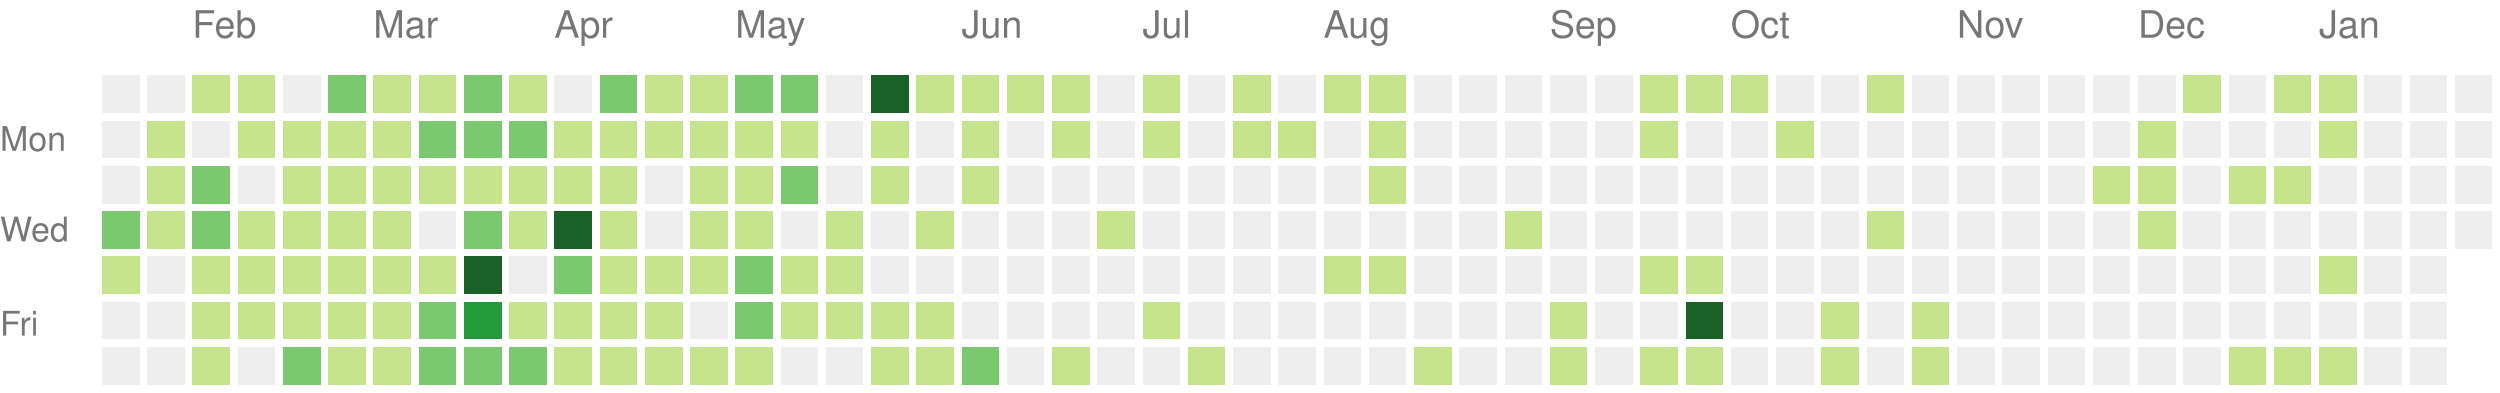
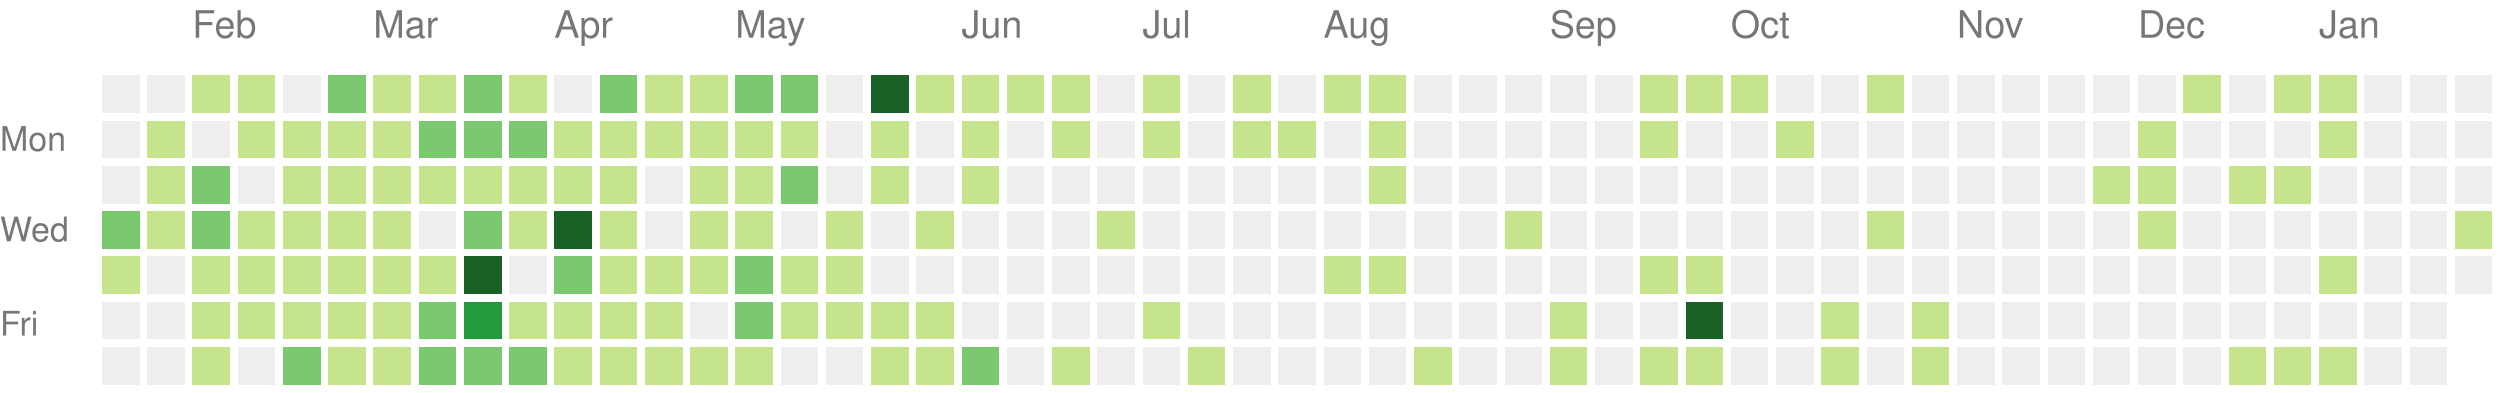
<svg xmlns="http://www.w3.org/2000/svg" version="1.1" width="663" height="104">
  <rect style="fill:#eeeeee;shape-rendering:crispedges;" data-score="0" data-date="2021-01-24" x="27" y="20" width="10" height="10" />
  <rect style="fill:#eeeeee;shape-rendering:crispedges;" data-score="0" data-date="2021-01-31" x="39" y="20" width="10" height="10" />
  <rect style="fill:#c6e48b;shape-rendering:crispedges;" data-score="3" data-date="2021-02-07" x="51" y="20" width="10" height="10" />
  <rect style="fill:#c6e48b;shape-rendering:crispedges;" data-score="2" data-date="2021-02-14" x="63" y="20" width="10" height="10" />
  <rect style="fill:#eeeeee;shape-rendering:crispedges;" data-score="0" data-date="2021-02-21" x="75" y="20" width="10" height="10" />
  <rect style="fill:#7bc96f;shape-rendering:crispedges;" data-score="4" data-date="2021-02-28" x="87" y="20" width="10" height="10" />
  <rect style="fill:#c6e48b;shape-rendering:crispedges;" data-score="3" data-date="2021-03-07" x="99" y="20" width="10" height="10" />
  <rect style="fill:#c6e48b;shape-rendering:crispedges;" data-score="3" data-date="2021-03-14" x="111" y="20" width="10" height="10" />
  <rect style="fill:#7bc96f;shape-rendering:crispedges;" data-score="5" data-date="2021-03-21" x="123" y="20" width="10" height="10" />
  <rect style="fill:#c6e48b;shape-rendering:crispedges;" data-score="2" data-date="2021-03-28" x="135" y="20" width="10" height="10" />
  <rect style="fill:#eeeeee;shape-rendering:crispedges;" data-score="0" data-date="2021-04-04" x="147" y="20" width="10" height="10" />
  <rect style="fill:#7bc96f;shape-rendering:crispedges;" data-score="5" data-date="2021-04-11" x="159" y="20" width="10" height="10" />
  <rect style="fill:#c6e48b;shape-rendering:crispedges;" data-score="1" data-date="2021-04-18" x="171" y="20" width="10" height="10" />
  <rect style="fill:#c6e48b;shape-rendering:crispedges;" data-score="3" data-date="2021-04-25" x="183" y="20" width="10" height="10" />
  <rect style="fill:#7bc96f;shape-rendering:crispedges;" data-score="6" data-date="2021-05-02" x="195" y="20" width="10" height="10" />
  <rect style="fill:#7bc96f;shape-rendering:crispedges;" data-score="4" data-date="2021-05-09" x="207" y="20" width="10" height="10" />
  <rect style="fill:#eeeeee;shape-rendering:crispedges;" data-score="0" data-date="2021-05-16" x="219" y="20" width="10" height="10" />
  <rect style="fill:#196127;shape-rendering:crispedges;" data-score="17" data-date="2021-05-23" x="231" y="20" width="10" height="10" />
  <rect style="fill:#c6e48b;shape-rendering:crispedges;" data-score="2" data-date="2021-05-30" x="243" y="20" width="10" height="10" />
  <rect style="fill:#c6e48b;shape-rendering:crispedges;" data-score="3" data-date="2021-06-06" x="255" y="20" width="10" height="10" />
  <rect style="fill:#c6e48b;shape-rendering:crispedges;" data-score="2" data-date="2021-06-13" x="267" y="20" width="10" height="10" />
  <rect style="fill:#c6e48b;shape-rendering:crispedges;" data-score="1" data-date="2021-06-20" x="279" y="20" width="10" height="10" />
  <rect style="fill:#eeeeee;shape-rendering:crispedges;" data-score="0" data-date="2021-06-27" x="291" y="20" width="10" height="10" />
  <rect style="fill:#c6e48b;shape-rendering:crispedges;" data-score="3" data-date="2021-07-04" x="303" y="20" width="10" height="10" />
  <rect style="fill:#eeeeee;shape-rendering:crispedges;" data-score="0" data-date="2021-07-11" x="315" y="20" width="10" height="10" />
  <rect style="fill:#c6e48b;shape-rendering:crispedges;" data-score="3" data-date="2021-07-18" x="327" y="20" width="10" height="10" />
  <rect style="fill:#eeeeee;shape-rendering:crispedges;" data-score="0" data-date="2021-07-25" x="339" y="20" width="10" height="10" />
  <rect style="fill:#c6e48b;shape-rendering:crispedges;" data-score="1" data-date="2021-08-01" x="351" y="20" width="10" height="10" />
  <rect style="fill:#c6e48b;shape-rendering:crispedges;" data-score="2" data-date="2021-08-08" x="363" y="20" width="10" height="10" />
  <rect style="fill:#eeeeee;shape-rendering:crispedges;" data-score="0" data-date="2021-08-15" x="375" y="20" width="10" height="10" />
  <rect style="fill:#eeeeee;shape-rendering:crispedges;" data-score="0" data-date="2021-08-22" x="387" y="20" width="10" height="10" />
  <rect style="fill:#eeeeee;shape-rendering:crispedges;" data-score="0" data-date="2021-08-29" x="399" y="20" width="10" height="10" />
  <rect style="fill:#eeeeee;shape-rendering:crispedges;" data-score="0" data-date="2021-09-05" x="411" y="20" width="10" height="10" />
  <rect style="fill:#eeeeee;shape-rendering:crispedges;" data-score="0" data-date="2021-09-12" x="423" y="20" width="10" height="10" />
  <rect style="fill:#c6e48b;shape-rendering:crispedges;" data-score="2" data-date="2021-09-19" x="435" y="20" width="10" height="10" />
  <rect style="fill:#c6e48b;shape-rendering:crispedges;" data-score="2" data-date="2021-09-26" x="447" y="20" width="10" height="10" />
  <rect style="fill:#c6e48b;shape-rendering:crispedges;" data-score="2" data-date="2021-10-03" x="459" y="20" width="10" height="10" />
  <rect style="fill:#eeeeee;shape-rendering:crispedges;" data-score="0" data-date="2021-10-10" x="471" y="20" width="10" height="10" />
  <rect style="fill:#eeeeee;shape-rendering:crispedges;" data-score="0" data-date="2021-10-17" x="483" y="20" width="10" height="10" />
  <rect style="fill:#c6e48b;shape-rendering:crispedges;" data-score="1" data-date="2021-10-24" x="495" y="20" width="10" height="10" />
  <rect style="fill:#eeeeee;shape-rendering:crispedges;" data-score="0" data-date="2021-10-31" x="507" y="20" width="10" height="10" />
  <rect style="fill:#eeeeee;shape-rendering:crispedges;" data-score="0" data-date="2021-11-07" x="519" y="20" width="10" height="10" />
  <rect style="fill:#eeeeee;shape-rendering:crispedges;" data-score="0" data-date="2021-11-14" x="531" y="20" width="10" height="10" />
  <rect style="fill:#eeeeee;shape-rendering:crispedges;" data-score="0" data-date="2021-11-21" x="543" y="20" width="10" height="10" />
  <rect style="fill:#eeeeee;shape-rendering:crispedges;" data-score="0" data-date="2021-11-28" x="555" y="20" width="10" height="10" />
  <rect style="fill:#eeeeee;shape-rendering:crispedges;" data-score="0" data-date="2021-12-05" x="567" y="20" width="10" height="10" />
  <rect style="fill:#c6e48b;shape-rendering:crispedges;" data-score="1" data-date="2021-12-12" x="579" y="20" width="10" height="10" />
  <rect style="fill:#eeeeee;shape-rendering:crispedges;" data-score="0" data-date="2021-12-19" x="591" y="20" width="10" height="10" />
  <rect style="fill:#c6e48b;shape-rendering:crispedges;" data-score="1" data-date="2021-12-26" x="603" y="20" width="10" height="10" />
  <rect style="fill:#c6e48b;shape-rendering:crispedges;" data-score="1" data-date="2022-01-02" x="615" y="20" width="10" height="10" />
  <rect style="fill:#eeeeee;shape-rendering:crispedges;" data-score="0" data-date="2022-01-09" x="627" y="20" width="10" height="10" />
  <rect style="fill:#eeeeee;shape-rendering:crispedges;" data-score="0" data-date="2022-01-16" x="639" y="20" width="10" height="10" />
  <rect style="fill:#eeeeee;shape-rendering:crispedges;" data-score="0" data-date="2022-01-23" x="651" y="20" width="10" height="10" />
  <rect style="fill:#eeeeee;shape-rendering:crispedges;" data-score="0" data-date="2021-01-25" x="27" y="32" width="10" height="10" />
  <rect style="fill:#c6e48b;shape-rendering:crispedges;" data-score="1" data-date="2021-02-01" x="39" y="32" width="10" height="10" />
  <rect style="fill:#eeeeee;shape-rendering:crispedges;" data-score="0" data-date="2021-02-08" x="51" y="32" width="10" height="10" />
  <rect style="fill:#c6e48b;shape-rendering:crispedges;" data-score="2" data-date="2021-02-15" x="63" y="32" width="10" height="10" />
  <rect style="fill:#c6e48b;shape-rendering:crispedges;" data-score="3" data-date="2021-02-22" x="75" y="32" width="10" height="10" />
  <rect style="fill:#c6e48b;shape-rendering:crispedges;" data-score="2" data-date="2021-03-01" x="87" y="32" width="10" height="10" />
  <rect style="fill:#c6e48b;shape-rendering:crispedges;" data-score="3" data-date="2021-03-08" x="99" y="32" width="10" height="10" />
  <rect style="fill:#7bc96f;shape-rendering:crispedges;" data-score="6" data-date="2021-03-15" x="111" y="32" width="10" height="10" />
  <rect style="fill:#7bc96f;shape-rendering:crispedges;" data-score="4" data-date="2021-03-22" x="123" y="32" width="10" height="10" />
  <rect style="fill:#7bc96f;shape-rendering:crispedges;" data-score="4" data-date="2021-03-29" x="135" y="32" width="10" height="10" />
  <rect style="fill:#c6e48b;shape-rendering:crispedges;" data-score="1" data-date="2021-04-05" x="147" y="32" width="10" height="10" />
  <rect style="fill:#c6e48b;shape-rendering:crispedges;" data-score="2" data-date="2021-04-12" x="159" y="32" width="10" height="10" />
  <rect style="fill:#c6e48b;shape-rendering:crispedges;" data-score="3" data-date="2021-04-19" x="171" y="32" width="10" height="10" />
  <rect style="fill:#c6e48b;shape-rendering:crispedges;" data-score="2" data-date="2021-04-26" x="183" y="32" width="10" height="10" />
  <rect style="fill:#c6e48b;shape-rendering:crispedges;" data-score="2" data-date="2021-05-03" x="195" y="32" width="10" height="10" />
  <rect style="fill:#c6e48b;shape-rendering:crispedges;" data-score="1" data-date="2021-05-10" x="207" y="32" width="10" height="10" />
  <rect style="fill:#eeeeee;shape-rendering:crispedges;" data-score="0" data-date="2021-05-17" x="219" y="32" width="10" height="10" />
  <rect style="fill:#c6e48b;shape-rendering:crispedges;" data-score="2" data-date="2021-05-24" x="231" y="32" width="10" height="10" />
  <rect style="fill:#eeeeee;shape-rendering:crispedges;" data-score="0" data-date="2021-05-31" x="243" y="32" width="10" height="10" />
  <rect style="fill:#c6e48b;shape-rendering:crispedges;" data-score="1" data-date="2021-06-07" x="255" y="32" width="10" height="10" />
  <rect style="fill:#eeeeee;shape-rendering:crispedges;" data-score="0" data-date="2021-06-14" x="267" y="32" width="10" height="10" />
  <rect style="fill:#c6e48b;shape-rendering:crispedges;" data-score="1" data-date="2021-06-21" x="279" y="32" width="10" height="10" />
  <rect style="fill:#eeeeee;shape-rendering:crispedges;" data-score="0" data-date="2021-06-28" x="291" y="32" width="10" height="10" />
  <rect style="fill:#c6e48b;shape-rendering:crispedges;" data-score="2" data-date="2021-07-05" x="303" y="32" width="10" height="10" />
  <rect style="fill:#eeeeee;shape-rendering:crispedges;" data-score="0" data-date="2021-07-12" x="315" y="32" width="10" height="10" />
  <rect style="fill:#c6e48b;shape-rendering:crispedges;" data-score="1" data-date="2021-07-19" x="327" y="32" width="10" height="10" />
  <rect style="fill:#c6e48b;shape-rendering:crispedges;" data-score="1" data-date="2021-07-26" x="339" y="32" width="10" height="10" />
  <rect style="fill:#eeeeee;shape-rendering:crispedges;" data-score="0" data-date="2021-08-02" x="351" y="32" width="10" height="10" />
  <rect style="fill:#c6e48b;shape-rendering:crispedges;" data-score="1" data-date="2021-08-09" x="363" y="32" width="10" height="10" />
  <rect style="fill:#eeeeee;shape-rendering:crispedges;" data-score="0" data-date="2021-08-16" x="375" y="32" width="10" height="10" />
  <rect style="fill:#eeeeee;shape-rendering:crispedges;" data-score="0" data-date="2021-08-23" x="387" y="32" width="10" height="10" />
  <rect style="fill:#eeeeee;shape-rendering:crispedges;" data-score="0" data-date="2021-08-30" x="399" y="32" width="10" height="10" />
  <rect style="fill:#eeeeee;shape-rendering:crispedges;" data-score="0" data-date="2021-09-06" x="411" y="32" width="10" height="10" />
  <rect style="fill:#eeeeee;shape-rendering:crispedges;" data-score="0" data-date="2021-09-13" x="423" y="32" width="10" height="10" />
  <rect style="fill:#c6e48b;shape-rendering:crispedges;" data-score="2" data-date="2021-09-20" x="435" y="32" width="10" height="10" />
  <rect style="fill:#eeeeee;shape-rendering:crispedges;" data-score="0" data-date="2021-09-27" x="447" y="32" width="10" height="10" />
  <rect style="fill:#eeeeee;shape-rendering:crispedges;" data-score="0" data-date="2021-10-04" x="459" y="32" width="10" height="10" />
  <rect style="fill:#c6e48b;shape-rendering:crispedges;" data-score="1" data-date="2021-10-11" x="471" y="32" width="10" height="10" />
  <rect style="fill:#eeeeee;shape-rendering:crispedges;" data-score="0" data-date="2021-10-18" x="483" y="32" width="10" height="10" />
  <rect style="fill:#eeeeee;shape-rendering:crispedges;" data-score="0" data-date="2021-10-25" x="495" y="32" width="10" height="10" />
  <rect style="fill:#eeeeee;shape-rendering:crispedges;" data-score="0" data-date="2021-11-01" x="507" y="32" width="10" height="10" />
  <rect style="fill:#eeeeee;shape-rendering:crispedges;" data-score="0" data-date="2021-11-08" x="519" y="32" width="10" height="10" />
  <rect style="fill:#eeeeee;shape-rendering:crispedges;" data-score="0" data-date="2021-11-15" x="531" y="32" width="10" height="10" />
  <rect style="fill:#eeeeee;shape-rendering:crispedges;" data-score="0" data-date="2021-11-22" x="543" y="32" width="10" height="10" />
  <rect style="fill:#eeeeee;shape-rendering:crispedges;" data-score="0" data-date="2021-11-29" x="555" y="32" width="10" height="10" />
  <rect style="fill:#c6e48b;shape-rendering:crispedges;" data-score="3" data-date="2021-12-06" x="567" y="32" width="10" height="10" />
  <rect style="fill:#eeeeee;shape-rendering:crispedges;" data-score="0" data-date="2021-12-13" x="579" y="32" width="10" height="10" />
  <rect style="fill:#eeeeee;shape-rendering:crispedges;" data-score="0" data-date="2021-12-20" x="591" y="32" width="10" height="10" />
  <rect style="fill:#eeeeee;shape-rendering:crispedges;" data-score="0" data-date="2021-12-27" x="603" y="32" width="10" height="10" />
  <rect style="fill:#c6e48b;shape-rendering:crispedges;" data-score="2" data-date="2022-01-03" x="615" y="32" width="10" height="10" />
  <rect style="fill:#eeeeee;shape-rendering:crispedges;" data-score="0" data-date="2022-01-10" x="627" y="32" width="10" height="10" />
  <rect style="fill:#eeeeee;shape-rendering:crispedges;" data-score="0" data-date="2022-01-17" x="639" y="32" width="10" height="10" />
  <rect style="fill:#eeeeee;shape-rendering:crispedges;" data-score="0" data-date="2022-01-24" x="651" y="32" width="10" height="10" />
  <rect style="fill:#eeeeee;shape-rendering:crispedges;" data-score="0" data-date="2021-01-26" x="27" y="44" width="10" height="10" />
  <rect style="fill:#c6e48b;shape-rendering:crispedges;" data-score="2" data-date="2021-02-02" x="39" y="44" width="10" height="10" />
  <rect style="fill:#7bc96f;shape-rendering:crispedges;" data-score="5" data-date="2021-02-09" x="51" y="44" width="10" height="10" />
  <rect style="fill:#eeeeee;shape-rendering:crispedges;" data-score="0" data-date="2021-02-16" x="63" y="44" width="10" height="10" />
  <rect style="fill:#c6e48b;shape-rendering:crispedges;" data-score="1" data-date="2021-02-23" x="75" y="44" width="10" height="10" />
  <rect style="fill:#c6e48b;shape-rendering:crispedges;" data-score="2" data-date="2021-03-02" x="87" y="44" width="10" height="10" />
  <rect style="fill:#c6e48b;shape-rendering:crispedges;" data-score="3" data-date="2021-03-09" x="99" y="44" width="10" height="10" />
  <rect style="fill:#c6e48b;shape-rendering:crispedges;" data-score="1" data-date="2021-03-16" x="111" y="44" width="10" height="10" />
  <rect style="fill:#c6e48b;shape-rendering:crispedges;" data-score="2" data-date="2021-03-23" x="123" y="44" width="10" height="10" />
  <rect style="fill:#c6e48b;shape-rendering:crispedges;" data-score="1" data-date="2021-03-30" x="135" y="44" width="10" height="10" />
  <rect style="fill:#c6e48b;shape-rendering:crispedges;" data-score="2" data-date="2021-04-06" x="147" y="44" width="10" height="10" />
  <rect style="fill:#c6e48b;shape-rendering:crispedges;" data-score="3" data-date="2021-04-13" x="159" y="44" width="10" height="10" />
  <rect style="fill:#eeeeee;shape-rendering:crispedges;" data-score="0" data-date="2021-04-20" x="171" y="44" width="10" height="10" />
  <rect style="fill:#c6e48b;shape-rendering:crispedges;" data-score="1" data-date="2021-04-27" x="183" y="44" width="10" height="10" />
  <rect style="fill:#c6e48b;shape-rendering:crispedges;" data-score="2" data-date="2021-05-04" x="195" y="44" width="10" height="10" />
  <rect style="fill:#7bc96f;shape-rendering:crispedges;" data-score="7" data-date="2021-05-11" x="207" y="44" width="10" height="10" />
  <rect style="fill:#eeeeee;shape-rendering:crispedges;" data-score="0" data-date="2021-05-18" x="219" y="44" width="10" height="10" />
  <rect style="fill:#c6e48b;shape-rendering:crispedges;" data-score="1" data-date="2021-05-25" x="231" y="44" width="10" height="10" />
  <rect style="fill:#eeeeee;shape-rendering:crispedges;" data-score="0" data-date="2021-06-01" x="243" y="44" width="10" height="10" />
  <rect style="fill:#c6e48b;shape-rendering:crispedges;" data-score="1" data-date="2021-06-08" x="255" y="44" width="10" height="10" />
  <rect style="fill:#eeeeee;shape-rendering:crispedges;" data-score="0" data-date="2021-06-15" x="267" y="44" width="10" height="10" />
  <rect style="fill:#eeeeee;shape-rendering:crispedges;" data-score="0" data-date="2021-06-22" x="279" y="44" width="10" height="10" />
  <rect style="fill:#eeeeee;shape-rendering:crispedges;" data-score="0" data-date="2021-06-29" x="291" y="44" width="10" height="10" />
  <rect style="fill:#eeeeee;shape-rendering:crispedges;" data-score="0" data-date="2021-07-06" x="303" y="44" width="10" height="10" />
  <rect style="fill:#eeeeee;shape-rendering:crispedges;" data-score="0" data-date="2021-07-13" x="315" y="44" width="10" height="10" />
  <rect style="fill:#eeeeee;shape-rendering:crispedges;" data-score="0" data-date="2021-07-20" x="327" y="44" width="10" height="10" />
  <rect style="fill:#eeeeee;shape-rendering:crispedges;" data-score="0" data-date="2021-07-27" x="339" y="44" width="10" height="10" />
  <rect style="fill:#eeeeee;shape-rendering:crispedges;" data-score="0" data-date="2021-08-03" x="351" y="44" width="10" height="10" />
  <rect style="fill:#c6e48b;shape-rendering:crispedges;" data-score="1" data-date="2021-08-10" x="363" y="44" width="10" height="10" />
  <rect style="fill:#eeeeee;shape-rendering:crispedges;" data-score="0" data-date="2021-08-17" x="375" y="44" width="10" height="10" />
  <rect style="fill:#eeeeee;shape-rendering:crispedges;" data-score="0" data-date="2021-08-24" x="387" y="44" width="10" height="10" />
  <rect style="fill:#eeeeee;shape-rendering:crispedges;" data-score="0" data-date="2021-08-31" x="399" y="44" width="10" height="10" />
  <rect style="fill:#eeeeee;shape-rendering:crispedges;" data-score="0" data-date="2021-09-07" x="411" y="44" width="10" height="10" />
  <rect style="fill:#eeeeee;shape-rendering:crispedges;" data-score="0" data-date="2021-09-14" x="423" y="44" width="10" height="10" />
  <rect style="fill:#eeeeee;shape-rendering:crispedges;" data-score="0" data-date="2021-09-21" x="435" y="44" width="10" height="10" />
  <rect style="fill:#eeeeee;shape-rendering:crispedges;" data-score="0" data-date="2021-09-28" x="447" y="44" width="10" height="10" />
  <rect style="fill:#eeeeee;shape-rendering:crispedges;" data-score="0" data-date="2021-10-05" x="459" y="44" width="10" height="10" />
  <rect style="fill:#eeeeee;shape-rendering:crispedges;" data-score="0" data-date="2021-10-12" x="471" y="44" width="10" height="10" />
  <rect style="fill:#eeeeee;shape-rendering:crispedges;" data-score="0" data-date="2021-10-19" x="483" y="44" width="10" height="10" />
  <rect style="fill:#eeeeee;shape-rendering:crispedges;" data-score="0" data-date="2021-10-26" x="495" y="44" width="10" height="10" />
  <rect style="fill:#eeeeee;shape-rendering:crispedges;" data-score="0" data-date="2021-11-02" x="507" y="44" width="10" height="10" />
  <rect style="fill:#eeeeee;shape-rendering:crispedges;" data-score="0" data-date="2021-11-09" x="519" y="44" width="10" height="10" />
  <rect style="fill:#eeeeee;shape-rendering:crispedges;" data-score="0" data-date="2021-11-16" x="531" y="44" width="10" height="10" />
  <rect style="fill:#eeeeee;shape-rendering:crispedges;" data-score="0" data-date="2021-11-23" x="543" y="44" width="10" height="10" />
  <rect style="fill:#c6e48b;shape-rendering:crispedges;" data-score="1" data-date="2021-11-30" x="555" y="44" width="10" height="10" />
  <rect style="fill:#c6e48b;shape-rendering:crispedges;" data-score="3" data-date="2021-12-07" x="567" y="44" width="10" height="10" />
  <rect style="fill:#eeeeee;shape-rendering:crispedges;" data-score="0" data-date="2021-12-14" x="579" y="44" width="10" height="10" />
  <rect style="fill:#c6e48b;shape-rendering:crispedges;" data-score="1" data-date="2021-12-21" x="591" y="44" width="10" height="10" />
  <rect style="fill:#c6e48b;shape-rendering:crispedges;" data-score="2" data-date="2021-12-28" x="603" y="44" width="10" height="10" />
  <rect style="fill:#eeeeee;shape-rendering:crispedges;" data-score="0" data-date="2022-01-04" x="615" y="44" width="10" height="10" />
  <rect style="fill:#eeeeee;shape-rendering:crispedges;" data-score="0" data-date="2022-01-11" x="627" y="44" width="10" height="10" />
  <rect style="fill:#eeeeee;shape-rendering:crispedges;" data-score="0" data-date="2022-01-18" x="639" y="44" width="10" height="10" />
  <rect style="fill:#eeeeee;shape-rendering:crispedges;" data-score="0" data-date="2022-01-25" x="651" y="44" width="10" height="10" />
  <rect style="fill:#7bc96f;shape-rendering:crispedges;" data-score="5" data-date="2021-01-27" x="27" y="56" width="10" height="10" />
  <rect style="fill:#c6e48b;shape-rendering:crispedges;" data-score="2" data-date="2021-02-03" x="39" y="56" width="10" height="10" />
  <rect style="fill:#7bc96f;shape-rendering:crispedges;" data-score="4" data-date="2021-02-10" x="51" y="56" width="10" height="10" />
  <rect style="fill:#c6e48b;shape-rendering:crispedges;" data-score="2" data-date="2021-02-17" x="63" y="56" width="10" height="10" />
  <rect style="fill:#c6e48b;shape-rendering:crispedges;" data-score="2" data-date="2021-02-24" x="75" y="56" width="10" height="10" />
  <rect style="fill:#c6e48b;shape-rendering:crispedges;" data-score="2" data-date="2021-03-03" x="87" y="56" width="10" height="10" />
  <rect style="fill:#c6e48b;shape-rendering:crispedges;" data-score="1" data-date="2021-03-10" x="99" y="56" width="10" height="10" />
  <rect style="fill:#eeeeee;shape-rendering:crispedges;" data-score="0" data-date="2021-03-17" x="111" y="56" width="10" height="10" />
  <rect style="fill:#7bc96f;shape-rendering:crispedges;" data-score="6" data-date="2021-03-24" x="123" y="56" width="10" height="10" />
  <rect style="fill:#c6e48b;shape-rendering:crispedges;" data-score="2" data-date="2021-03-31" x="135" y="56" width="10" height="10" />
  <rect style="fill:#196127;shape-rendering:crispedges;" data-score="13" data-date="2021-04-07" x="147" y="56" width="10" height="10" />
  <rect style="fill:#c6e48b;shape-rendering:crispedges;" data-score="1" data-date="2021-04-14" x="159" y="56" width="10" height="10" />
  <rect style="fill:#eeeeee;shape-rendering:crispedges;" data-score="0" data-date="2021-04-21" x="171" y="56" width="10" height="10" />
  <rect style="fill:#c6e48b;shape-rendering:crispedges;" data-score="1" data-date="2021-04-28" x="183" y="56" width="10" height="10" />
  <rect style="fill:#c6e48b;shape-rendering:crispedges;" data-score="3" data-date="2021-05-05" x="195" y="56" width="10" height="10" />
  <rect style="fill:#eeeeee;shape-rendering:crispedges;" data-score="0" data-date="2021-05-12" x="207" y="56" width="10" height="10" />
  <rect style="fill:#c6e48b;shape-rendering:crispedges;" data-score="2" data-date="2021-05-19" x="219" y="56" width="10" height="10" />
  <rect style="fill:#eeeeee;shape-rendering:crispedges;" data-score="0" data-date="2021-05-26" x="231" y="56" width="10" height="10" />
  <rect style="fill:#c6e48b;shape-rendering:crispedges;" data-score="1" data-date="2021-06-02" x="243" y="56" width="10" height="10" />
  <rect style="fill:#eeeeee;shape-rendering:crispedges;" data-score="0" data-date="2021-06-09" x="255" y="56" width="10" height="10" />
  <rect style="fill:#eeeeee;shape-rendering:crispedges;" data-score="0" data-date="2021-06-16" x="267" y="56" width="10" height="10" />
  <rect style="fill:#eeeeee;shape-rendering:crispedges;" data-score="0" data-date="2021-06-23" x="279" y="56" width="10" height="10" />
  <rect style="fill:#c6e48b;shape-rendering:crispedges;" data-score="1" data-date="2021-06-30" x="291" y="56" width="10" height="10" />
  <rect style="fill:#eeeeee;shape-rendering:crispedges;" data-score="0" data-date="2021-07-07" x="303" y="56" width="10" height="10" />
  <rect style="fill:#eeeeee;shape-rendering:crispedges;" data-score="0" data-date="2021-07-14" x="315" y="56" width="10" height="10" />
  <rect style="fill:#eeeeee;shape-rendering:crispedges;" data-score="0" data-date="2021-07-21" x="327" y="56" width="10" height="10" />
  <rect style="fill:#eeeeee;shape-rendering:crispedges;" data-score="0" data-date="2021-07-28" x="339" y="56" width="10" height="10" />
  <rect style="fill:#eeeeee;shape-rendering:crispedges;" data-score="0" data-date="2021-08-04" x="351" y="56" width="10" height="10" />
  <rect style="fill:#eeeeee;shape-rendering:crispedges;" data-score="0" data-date="2021-08-11" x="363" y="56" width="10" height="10" />
  <rect style="fill:#eeeeee;shape-rendering:crispedges;" data-score="0" data-date="2021-08-18" x="375" y="56" width="10" height="10" />
  <rect style="fill:#eeeeee;shape-rendering:crispedges;" data-score="0" data-date="2021-08-25" x="387" y="56" width="10" height="10" />
  <rect style="fill:#c6e48b;shape-rendering:crispedges;" data-score="1" data-date="2021-09-01" x="399" y="56" width="10" height="10" />
  <rect style="fill:#eeeeee;shape-rendering:crispedges;" data-score="0" data-date="2021-09-08" x="411" y="56" width="10" height="10" />
  <rect style="fill:#eeeeee;shape-rendering:crispedges;" data-score="0" data-date="2021-09-15" x="423" y="56" width="10" height="10" />
  <rect style="fill:#eeeeee;shape-rendering:crispedges;" data-score="0" data-date="2021-09-22" x="435" y="56" width="10" height="10" />
  <rect style="fill:#eeeeee;shape-rendering:crispedges;" data-score="0" data-date="2021-09-29" x="447" y="56" width="10" height="10" />
  <rect style="fill:#eeeeee;shape-rendering:crispedges;" data-score="0" data-date="2021-10-06" x="459" y="56" width="10" height="10" />
  <rect style="fill:#eeeeee;shape-rendering:crispedges;" data-score="0" data-date="2021-10-13" x="471" y="56" width="10" height="10" />
  <rect style="fill:#eeeeee;shape-rendering:crispedges;" data-score="0" data-date="2021-10-20" x="483" y="56" width="10" height="10" />
  <rect style="fill:#c6e48b;shape-rendering:crispedges;" data-score="2" data-date="2021-10-27" x="495" y="56" width="10" height="10" />
  <rect style="fill:#eeeeee;shape-rendering:crispedges;" data-score="0" data-date="2021-11-03" x="507" y="56" width="10" height="10" />
  <rect style="fill:#eeeeee;shape-rendering:crispedges;" data-score="0" data-date="2021-11-10" x="519" y="56" width="10" height="10" />
  <rect style="fill:#eeeeee;shape-rendering:crispedges;" data-score="0" data-date="2021-11-17" x="531" y="56" width="10" height="10" />
  <rect style="fill:#eeeeee;shape-rendering:crispedges;" data-score="0" data-date="2021-11-24" x="543" y="56" width="10" height="10" />
  <rect style="fill:#eeeeee;shape-rendering:crispedges;" data-score="0" data-date="2021-12-01" x="555" y="56" width="10" height="10" />
  <rect style="fill:#c6e48b;shape-rendering:crispedges;" data-score="1" data-date="2021-12-08" x="567" y="56" width="10" height="10" />
  <rect style="fill:#eeeeee;shape-rendering:crispedges;" data-score="0" data-date="2021-12-15" x="579" y="56" width="10" height="10" />
  <rect style="fill:#eeeeee;shape-rendering:crispedges;" data-score="0" data-date="2021-12-22" x="591" y="56" width="10" height="10" />
  <rect style="fill:#eeeeee;shape-rendering:crispedges;" data-score="0" data-date="2021-12-29" x="603" y="56" width="10" height="10" />
  <rect style="fill:#eeeeee;shape-rendering:crispedges;" data-score="0" data-date="2022-01-05" x="615" y="56" width="10" height="10" />
  <rect style="fill:#eeeeee;shape-rendering:crispedges;" data-score="0" data-date="2022-01-12" x="627" y="56" width="10" height="10" />
  <rect style="fill:#eeeeee;shape-rendering:crispedges;" data-score="0" data-date="2022-01-19" x="639" y="56" width="10" height="10" />
-   <rect style="fill:#eeeeee;shape-rendering:crispedges;" data-score="0" data-date="2022-01-26" x="651" y="56" width="10" height="10" />
+   <rect style="fill:#c6e48b;shape-rendering:crispedges;" data-score="1" data-date="2022-01-26" x="651" y="56" width="10" height="10" />
  <rect style="fill:#c6e48b;shape-rendering:crispedges;" data-score="1" data-date="2021-01-28" x="27" y="68" width="10" height="10" />
  <rect style="fill:#eeeeee;shape-rendering:crispedges;" data-score="0" data-date="2021-02-04" x="39" y="68" width="10" height="10" />
  <rect style="fill:#c6e48b;shape-rendering:crispedges;" data-score="2" data-date="2021-02-11" x="51" y="68" width="10" height="10" />
  <rect style="fill:#c6e48b;shape-rendering:crispedges;" data-score="3" data-date="2021-02-18" x="63" y="68" width="10" height="10" />
  <rect style="fill:#c6e48b;shape-rendering:crispedges;" data-score="2" data-date="2021-02-25" x="75" y="68" width="10" height="10" />
  <rect style="fill:#c6e48b;shape-rendering:crispedges;" data-score="2" data-date="2021-03-04" x="87" y="68" width="10" height="10" />
  <rect style="fill:#c6e48b;shape-rendering:crispedges;" data-score="2" data-date="2021-03-11" x="99" y="68" width="10" height="10" />
  <rect style="fill:#c6e48b;shape-rendering:crispedges;" data-score="1" data-date="2021-03-18" x="111" y="68" width="10" height="10" />
  <rect style="fill:#196127;shape-rendering:crispedges;" data-score="12" data-date="2021-03-25" x="123" y="68" width="10" height="10" />
  <rect style="fill:#eeeeee;shape-rendering:crispedges;" data-score="0" data-date="2021-04-01" x="135" y="68" width="10" height="10" />
  <rect style="fill:#7bc96f;shape-rendering:crispedges;" data-score="5" data-date="2021-04-08" x="147" y="68" width="10" height="10" />
  <rect style="fill:#c6e48b;shape-rendering:crispedges;" data-score="1" data-date="2021-04-15" x="159" y="68" width="10" height="10" />
  <rect style="fill:#c6e48b;shape-rendering:crispedges;" data-score="2" data-date="2021-04-22" x="171" y="68" width="10" height="10" />
  <rect style="fill:#c6e48b;shape-rendering:crispedges;" data-score="2" data-date="2021-04-29" x="183" y="68" width="10" height="10" />
  <rect style="fill:#7bc96f;shape-rendering:crispedges;" data-score="4" data-date="2021-05-06" x="195" y="68" width="10" height="10" />
  <rect style="fill:#c6e48b;shape-rendering:crispedges;" data-score="2" data-date="2021-05-13" x="207" y="68" width="10" height="10" />
  <rect style="fill:#c6e48b;shape-rendering:crispedges;" data-score="1" data-date="2021-05-20" x="219" y="68" width="10" height="10" />
  <rect style="fill:#eeeeee;shape-rendering:crispedges;" data-score="0" data-date="2021-05-27" x="231" y="68" width="10" height="10" />
  <rect style="fill:#eeeeee;shape-rendering:crispedges;" data-score="0" data-date="2021-06-03" x="243" y="68" width="10" height="10" />
  <rect style="fill:#eeeeee;shape-rendering:crispedges;" data-score="0" data-date="2021-06-10" x="255" y="68" width="10" height="10" />
  <rect style="fill:#eeeeee;shape-rendering:crispedges;" data-score="0" data-date="2021-06-17" x="267" y="68" width="10" height="10" />
  <rect style="fill:#eeeeee;shape-rendering:crispedges;" data-score="0" data-date="2021-06-24" x="279" y="68" width="10" height="10" />
  <rect style="fill:#eeeeee;shape-rendering:crispedges;" data-score="0" data-date="2021-07-01" x="291" y="68" width="10" height="10" />
  <rect style="fill:#eeeeee;shape-rendering:crispedges;" data-score="0" data-date="2021-07-08" x="303" y="68" width="10" height="10" />
  <rect style="fill:#eeeeee;shape-rendering:crispedges;" data-score="0" data-date="2021-07-15" x="315" y="68" width="10" height="10" />
  <rect style="fill:#eeeeee;shape-rendering:crispedges;" data-score="0" data-date="2021-07-22" x="327" y="68" width="10" height="10" />
  <rect style="fill:#eeeeee;shape-rendering:crispedges;" data-score="0" data-date="2021-07-29" x="339" y="68" width="10" height="10" />
  <rect style="fill:#c6e48b;shape-rendering:crispedges;" data-score="1" data-date="2021-08-05" x="351" y="68" width="10" height="10" />
  <rect style="fill:#c6e48b;shape-rendering:crispedges;" data-score="2" data-date="2021-08-12" x="363" y="68" width="10" height="10" />
  <rect style="fill:#eeeeee;shape-rendering:crispedges;" data-score="0" data-date="2021-08-19" x="375" y="68" width="10" height="10" />
  <rect style="fill:#eeeeee;shape-rendering:crispedges;" data-score="0" data-date="2021-08-26" x="387" y="68" width="10" height="10" />
  <rect style="fill:#eeeeee;shape-rendering:crispedges;" data-score="0" data-date="2021-09-02" x="399" y="68" width="10" height="10" />
  <rect style="fill:#eeeeee;shape-rendering:crispedges;" data-score="0" data-date="2021-09-09" x="411" y="68" width="10" height="10" />
  <rect style="fill:#eeeeee;shape-rendering:crispedges;" data-score="0" data-date="2021-09-16" x="423" y="68" width="10" height="10" />
  <rect style="fill:#c6e48b;shape-rendering:crispedges;" data-score="1" data-date="2021-09-23" x="435" y="68" width="10" height="10" />
  <rect style="fill:#c6e48b;shape-rendering:crispedges;" data-score="2" data-date="2021-09-30" x="447" y="68" width="10" height="10" />
  <rect style="fill:#eeeeee;shape-rendering:crispedges;" data-score="0" data-date="2021-10-07" x="459" y="68" width="10" height="10" />
  <rect style="fill:#eeeeee;shape-rendering:crispedges;" data-score="0" data-date="2021-10-14" x="471" y="68" width="10" height="10" />
  <rect style="fill:#eeeeee;shape-rendering:crispedges;" data-score="0" data-date="2021-10-21" x="483" y="68" width="10" height="10" />
  <rect style="fill:#eeeeee;shape-rendering:crispedges;" data-score="0" data-date="2021-10-28" x="495" y="68" width="10" height="10" />
  <rect style="fill:#eeeeee;shape-rendering:crispedges;" data-score="0" data-date="2021-11-04" x="507" y="68" width="10" height="10" />
  <rect style="fill:#eeeeee;shape-rendering:crispedges;" data-score="0" data-date="2021-11-11" x="519" y="68" width="10" height="10" />
  <rect style="fill:#eeeeee;shape-rendering:crispedges;" data-score="0" data-date="2021-11-18" x="531" y="68" width="10" height="10" />
  <rect style="fill:#eeeeee;shape-rendering:crispedges;" data-score="0" data-date="2021-11-25" x="543" y="68" width="10" height="10" />
  <rect style="fill:#eeeeee;shape-rendering:crispedges;" data-score="0" data-date="2021-12-02" x="555" y="68" width="10" height="10" />
  <rect style="fill:#eeeeee;shape-rendering:crispedges;" data-score="0" data-date="2021-12-09" x="567" y="68" width="10" height="10" />
  <rect style="fill:#eeeeee;shape-rendering:crispedges;" data-score="0" data-date="2021-12-16" x="579" y="68" width="10" height="10" />
  <rect style="fill:#eeeeee;shape-rendering:crispedges;" data-score="0" data-date="2021-12-23" x="591" y="68" width="10" height="10" />
  <rect style="fill:#eeeeee;shape-rendering:crispedges;" data-score="0" data-date="2021-12-30" x="603" y="68" width="10" height="10" />
  <rect style="fill:#c6e48b;shape-rendering:crispedges;" data-score="2" data-date="2022-01-06" x="615" y="68" width="10" height="10" />
  <rect style="fill:#eeeeee;shape-rendering:crispedges;" data-score="0" data-date="2022-01-13" x="627" y="68" width="10" height="10" />
  <rect style="fill:#eeeeee;shape-rendering:crispedges;" data-score="0" data-date="2022-01-20" x="639" y="68" width="10" height="10" />
+   <rect style="fill:#eeeeee;shape-rendering:crispedges;" data-score="0" data-date="2022-01-27" x="651" y="68" width="10" height="10" />
  <rect style="fill:#eeeeee;shape-rendering:crispedges;" data-score="0" data-date="2021-01-29" x="27" y="80" width="10" height="10" />
  <rect style="fill:#eeeeee;shape-rendering:crispedges;" data-score="0" data-date="2021-02-05" x="39" y="80" width="10" height="10" />
  <rect style="fill:#c6e48b;shape-rendering:crispedges;" data-score="2" data-date="2021-02-12" x="51" y="80" width="10" height="10" />
  <rect style="fill:#c6e48b;shape-rendering:crispedges;" data-score="1" data-date="2021-02-19" x="63" y="80" width="10" height="10" />
  <rect style="fill:#c6e48b;shape-rendering:crispedges;" data-score="2" data-date="2021-02-26" x="75" y="80" width="10" height="10" />
  <rect style="fill:#c6e48b;shape-rendering:crispedges;" data-score="2" data-date="2021-03-05" x="87" y="80" width="10" height="10" />
  <rect style="fill:#c6e48b;shape-rendering:crispedges;" data-score="2" data-date="2021-03-12" x="99" y="80" width="10" height="10" />
  <rect style="fill:#7bc96f;shape-rendering:crispedges;" data-score="5" data-date="2021-03-19" x="111" y="80" width="10" height="10" />
  <rect style="fill:#239a3b;shape-rendering:crispedges;" data-score="8" data-date="2021-03-26" x="123" y="80" width="10" height="10" />
  <rect style="fill:#c6e48b;shape-rendering:crispedges;" data-score="2" data-date="2021-04-02" x="135" y="80" width="10" height="10" />
  <rect style="fill:#c6e48b;shape-rendering:crispedges;" data-score="1" data-date="2021-04-09" x="147" y="80" width="10" height="10" />
  <rect style="fill:#c6e48b;shape-rendering:crispedges;" data-score="2" data-date="2021-04-16" x="159" y="80" width="10" height="10" />
  <rect style="fill:#c6e48b;shape-rendering:crispedges;" data-score="2" data-date="2021-04-23" x="171" y="80" width="10" height="10" />
  <rect style="fill:#eeeeee;shape-rendering:crispedges;" data-score="0" data-date="2021-04-30" x="183" y="80" width="10" height="10" />
  <rect style="fill:#7bc96f;shape-rendering:crispedges;" data-score="4" data-date="2021-05-07" x="195" y="80" width="10" height="10" />
  <rect style="fill:#c6e48b;shape-rendering:crispedges;" data-score="3" data-date="2021-05-14" x="207" y="80" width="10" height="10" />
  <rect style="fill:#c6e48b;shape-rendering:crispedges;" data-score="3" data-date="2021-05-21" x="219" y="80" width="10" height="10" />
  <rect style="fill:#c6e48b;shape-rendering:crispedges;" data-score="2" data-date="2021-05-28" x="231" y="80" width="10" height="10" />
  <rect style="fill:#c6e48b;shape-rendering:crispedges;" data-score="2" data-date="2021-06-04" x="243" y="80" width="10" height="10" />
  <rect style="fill:#eeeeee;shape-rendering:crispedges;" data-score="0" data-date="2021-06-11" x="255" y="80" width="10" height="10" />
  <rect style="fill:#eeeeee;shape-rendering:crispedges;" data-score="0" data-date="2021-06-18" x="267" y="80" width="10" height="10" />
  <rect style="fill:#eeeeee;shape-rendering:crispedges;" data-score="0" data-date="2021-06-25" x="279" y="80" width="10" height="10" />
  <rect style="fill:#eeeeee;shape-rendering:crispedges;" data-score="0" data-date="2021-07-02" x="291" y="80" width="10" height="10" />
  <rect style="fill:#c6e48b;shape-rendering:crispedges;" data-score="1" data-date="2021-07-09" x="303" y="80" width="10" height="10" />
  <rect style="fill:#eeeeee;shape-rendering:crispedges;" data-score="0" data-date="2021-07-16" x="315" y="80" width="10" height="10" />
  <rect style="fill:#eeeeee;shape-rendering:crispedges;" data-score="0" data-date="2021-07-23" x="327" y="80" width="10" height="10" />
  <rect style="fill:#eeeeee;shape-rendering:crispedges;" data-score="0" data-date="2021-07-30" x="339" y="80" width="10" height="10" />
  <rect style="fill:#eeeeee;shape-rendering:crispedges;" data-score="0" data-date="2021-08-06" x="351" y="80" width="10" height="10" />
  <rect style="fill:#eeeeee;shape-rendering:crispedges;" data-score="0" data-date="2021-08-13" x="363" y="80" width="10" height="10" />
  <rect style="fill:#eeeeee;shape-rendering:crispedges;" data-score="0" data-date="2021-08-20" x="375" y="80" width="10" height="10" />
  <rect style="fill:#eeeeee;shape-rendering:crispedges;" data-score="0" data-date="2021-08-27" x="387" y="80" width="10" height="10" />
  <rect style="fill:#eeeeee;shape-rendering:crispedges;" data-score="0" data-date="2021-09-03" x="399" y="80" width="10" height="10" />
  <rect style="fill:#c6e48b;shape-rendering:crispedges;" data-score="1" data-date="2021-09-10" x="411" y="80" width="10" height="10" />
  <rect style="fill:#eeeeee;shape-rendering:crispedges;" data-score="0" data-date="2021-09-17" x="423" y="80" width="10" height="10" />
  <rect style="fill:#eeeeee;shape-rendering:crispedges;" data-score="0" data-date="2021-09-24" x="435" y="80" width="10" height="10" />
  <rect style="fill:#196127;shape-rendering:crispedges;" data-score="14" data-date="2021-10-01" x="447" y="80" width="10" height="10" />
  <rect style="fill:#eeeeee;shape-rendering:crispedges;" data-score="0" data-date="2021-10-08" x="459" y="80" width="10" height="10" />
  <rect style="fill:#eeeeee;shape-rendering:crispedges;" data-score="0" data-date="2021-10-15" x="471" y="80" width="10" height="10" />
  <rect style="fill:#c6e48b;shape-rendering:crispedges;" data-score="1" data-date="2021-10-22" x="483" y="80" width="10" height="10" />
  <rect style="fill:#eeeeee;shape-rendering:crispedges;" data-score="0" data-date="2021-10-29" x="495" y="80" width="10" height="10" />
  <rect style="fill:#c6e48b;shape-rendering:crispedges;" data-score="1" data-date="2021-11-05" x="507" y="80" width="10" height="10" />
  <rect style="fill:#eeeeee;shape-rendering:crispedges;" data-score="0" data-date="2021-11-12" x="519" y="80" width="10" height="10" />
  <rect style="fill:#eeeeee;shape-rendering:crispedges;" data-score="0" data-date="2021-11-19" x="531" y="80" width="10" height="10" />
  <rect style="fill:#eeeeee;shape-rendering:crispedges;" data-score="0" data-date="2021-11-26" x="543" y="80" width="10" height="10" />
  <rect style="fill:#eeeeee;shape-rendering:crispedges;" data-score="0" data-date="2021-12-03" x="555" y="80" width="10" height="10" />
  <rect style="fill:#eeeeee;shape-rendering:crispedges;" data-score="0" data-date="2021-12-10" x="567" y="80" width="10" height="10" />
  <rect style="fill:#eeeeee;shape-rendering:crispedges;" data-score="0" data-date="2021-12-17" x="579" y="80" width="10" height="10" />
  <rect style="fill:#eeeeee;shape-rendering:crispedges;" data-score="0" data-date="2021-12-24" x="591" y="80" width="10" height="10" />
  <rect style="fill:#eeeeee;shape-rendering:crispedges;" data-score="0" data-date="2021-12-31" x="603" y="80" width="10" height="10" />
  <rect style="fill:#eeeeee;shape-rendering:crispedges;" data-score="0" data-date="2022-01-07" x="615" y="80" width="10" height="10" />
  <rect style="fill:#eeeeee;shape-rendering:crispedges;" data-score="0" data-date="2022-01-14" x="627" y="80" width="10" height="10" />
  <rect style="fill:#eeeeee;shape-rendering:crispedges;" data-score="0" data-date="2022-01-21" x="639" y="80" width="10" height="10" />
  <rect style="fill:#eeeeee;shape-rendering:crispedges;" data-score="0" data-date="2021-01-30" x="27" y="92" width="10" height="10" />
  <rect style="fill:#eeeeee;shape-rendering:crispedges;" data-score="0" data-date="2021-02-06" x="39" y="92" width="10" height="10" />
  <rect style="fill:#c6e48b;shape-rendering:crispedges;" data-score="1" data-date="2021-02-13" x="51" y="92" width="10" height="10" />
  <rect style="fill:#eeeeee;shape-rendering:crispedges;" data-score="0" data-date="2021-02-20" x="63" y="92" width="10" height="10" />
  <rect style="fill:#7bc96f;shape-rendering:crispedges;" data-score="5" data-date="2021-02-27" x="75" y="92" width="10" height="10" />
  <rect style="fill:#c6e48b;shape-rendering:crispedges;" data-score="1" data-date="2021-03-06" x="87" y="92" width="10" height="10" />
  <rect style="fill:#c6e48b;shape-rendering:crispedges;" data-score="1" data-date="2021-03-13" x="99" y="92" width="10" height="10" />
  <rect style="fill:#7bc96f;shape-rendering:crispedges;" data-score="7" data-date="2021-03-20" x="111" y="92" width="10" height="10" />
  <rect style="fill:#7bc96f;shape-rendering:crispedges;" data-score="7" data-date="2021-03-27" x="123" y="92" width="10" height="10" />
  <rect style="fill:#7bc96f;shape-rendering:crispedges;" data-score="5" data-date="2021-04-03" x="135" y="92" width="10" height="10" />
  <rect style="fill:#c6e48b;shape-rendering:crispedges;" data-score="1" data-date="2021-04-10" x="147" y="92" width="10" height="10" />
  <rect style="fill:#c6e48b;shape-rendering:crispedges;" data-score="1" data-date="2021-04-17" x="159" y="92" width="10" height="10" />
  <rect style="fill:#c6e48b;shape-rendering:crispedges;" data-score="1" data-date="2021-04-24" x="171" y="92" width="10" height="10" />
  <rect style="fill:#c6e48b;shape-rendering:crispedges;" data-score="3" data-date="2021-05-01" x="183" y="92" width="10" height="10" />
  <rect style="fill:#c6e48b;shape-rendering:crispedges;" data-score="3" data-date="2021-05-08" x="195" y="92" width="10" height="10" />
  <rect style="fill:#eeeeee;shape-rendering:crispedges;" data-score="0" data-date="2021-05-15" x="207" y="92" width="10" height="10" />
  <rect style="fill:#eeeeee;shape-rendering:crispedges;" data-score="0" data-date="2021-05-22" x="219" y="92" width="10" height="10" />
  <rect style="fill:#c6e48b;shape-rendering:crispedges;" data-score="2" data-date="2021-05-29" x="231" y="92" width="10" height="10" />
  <rect style="fill:#c6e48b;shape-rendering:crispedges;" data-score="1" data-date="2021-06-05" x="243" y="92" width="10" height="10" />
  <rect style="fill:#7bc96f;shape-rendering:crispedges;" data-score="4" data-date="2021-06-12" x="255" y="92" width="10" height="10" />
  <rect style="fill:#eeeeee;shape-rendering:crispedges;" data-score="0" data-date="2021-06-19" x="267" y="92" width="10" height="10" />
  <rect style="fill:#c6e48b;shape-rendering:crispedges;" data-score="1" data-date="2021-06-26" x="279" y="92" width="10" height="10" />
  <rect style="fill:#eeeeee;shape-rendering:crispedges;" data-score="0" data-date="2021-07-03" x="291" y="92" width="10" height="10" />
  <rect style="fill:#eeeeee;shape-rendering:crispedges;" data-score="0" data-date="2021-07-10" x="303" y="92" width="10" height="10" />
  <rect style="fill:#c6e48b;shape-rendering:crispedges;" data-score="2" data-date="2021-07-17" x="315" y="92" width="10" height="10" />
  <rect style="fill:#eeeeee;shape-rendering:crispedges;" data-score="0" data-date="2021-07-24" x="327" y="92" width="10" height="10" />
  <rect style="fill:#eeeeee;shape-rendering:crispedges;" data-score="0" data-date="2021-07-31" x="339" y="92" width="10" height="10" />
  <rect style="fill:#eeeeee;shape-rendering:crispedges;" data-score="0" data-date="2021-08-07" x="351" y="92" width="10" height="10" />
  <rect style="fill:#eeeeee;shape-rendering:crispedges;" data-score="0" data-date="2021-08-14" x="363" y="92" width="10" height="10" />
  <rect style="fill:#c6e48b;shape-rendering:crispedges;" data-score="1" data-date="2021-08-21" x="375" y="92" width="10" height="10" />
  <rect style="fill:#eeeeee;shape-rendering:crispedges;" data-score="0" data-date="2021-08-28" x="387" y="92" width="10" height="10" />
  <rect style="fill:#eeeeee;shape-rendering:crispedges;" data-score="0" data-date="2021-09-04" x="399" y="92" width="10" height="10" />
  <rect style="fill:#c6e48b;shape-rendering:crispedges;" data-score="1" data-date="2021-09-11" x="411" y="92" width="10" height="10" />
  <rect style="fill:#eeeeee;shape-rendering:crispedges;" data-score="0" data-date="2021-09-18" x="423" y="92" width="10" height="10" />
  <rect style="fill:#c6e48b;shape-rendering:crispedges;" data-score="1" data-date="2021-09-25" x="435" y="92" width="10" height="10" />
  <rect style="fill:#c6e48b;shape-rendering:crispedges;" data-score="3" data-date="2021-10-02" x="447" y="92" width="10" height="10" />
  <rect style="fill:#eeeeee;shape-rendering:crispedges;" data-score="0" data-date="2021-10-09" x="459" y="92" width="10" height="10" />
  <rect style="fill:#eeeeee;shape-rendering:crispedges;" data-score="0" data-date="2021-10-16" x="471" y="92" width="10" height="10" />
  <rect style="fill:#c6e48b;shape-rendering:crispedges;" data-score="1" data-date="2021-10-23" x="483" y="92" width="10" height="10" />
  <rect style="fill:#eeeeee;shape-rendering:crispedges;" data-score="0" data-date="2021-10-30" x="495" y="92" width="10" height="10" />
  <rect style="fill:#c6e48b;shape-rendering:crispedges;" data-score="1" data-date="2021-11-06" x="507" y="92" width="10" height="10" />
  <rect style="fill:#eeeeee;shape-rendering:crispedges;" data-score="0" data-date="2021-11-13" x="519" y="92" width="10" height="10" />
  <rect style="fill:#eeeeee;shape-rendering:crispedges;" data-score="0" data-date="2021-11-20" x="531" y="92" width="10" height="10" />
  <rect style="fill:#eeeeee;shape-rendering:crispedges;" data-score="0" data-date="2021-11-27" x="543" y="92" width="10" height="10" />
  <rect style="fill:#eeeeee;shape-rendering:crispedges;" data-score="0" data-date="2021-12-04" x="555" y="92" width="10" height="10" />
  <rect style="fill:#eeeeee;shape-rendering:crispedges;" data-score="0" data-date="2021-12-11" x="567" y="92" width="10" height="10" />
  <rect style="fill:#eeeeee;shape-rendering:crispedges;" data-score="0" data-date="2021-12-18" x="579" y="92" width="10" height="10" />
  <rect style="fill:#c6e48b;shape-rendering:crispedges;" data-score="3" data-date="2021-12-25" x="591" y="92" width="10" height="10" />
  <rect style="fill:#c6e48b;shape-rendering:crispedges;" data-score="1" data-date="2022-01-01" x="603" y="92" width="10" height="10" />
  <rect style="fill:#c6e48b;shape-rendering:crispedges;" data-score="1" data-date="2022-01-08" x="615" y="92" width="10" height="10" />
  <rect style="fill:#eeeeee;shape-rendering:crispedges;" data-score="0" data-date="2022-01-15" x="627" y="92" width="10" height="10" />
  <rect style="fill:#eeeeee;shape-rendering:crispedges;" data-score="0" data-date="2022-01-22" x="639" y="92" width="10" height="10" />
  <text style="fill:#767676;text-anchor:start;text-align:center;font-family:-apple-system, BlinkMacSystemFont, 'Segoe UI', Helvetica, Arial, sans-serif, 'Apple Color Emoji', 'Segoe UI Emoji', 'Segoe UI Symbol';white-space:nowrap;font-size:9px;display:none;" x="0" y="28">Sun</text>
  <text style="fill:#767676;text-anchor:start;text-align:center;font-family:-apple-system, BlinkMacSystemFont, 'Segoe UI', Helvetica, Arial, sans-serif, 'Apple Color Emoji', 'Segoe UI Emoji', 'Segoe UI Symbol';white-space:nowrap;font-size:9px;" x="0" y="40">Mon</text>
  <text style="fill:#767676;text-anchor:start;text-align:center;font-family:-apple-system, BlinkMacSystemFont, 'Segoe UI', Helvetica, Arial, sans-serif, 'Apple Color Emoji', 'Segoe UI Emoji', 'Segoe UI Symbol';white-space:nowrap;font-size:9px;display:none;" x="0" y="52">Tue</text>
  <text style="fill:#767676;text-anchor:start;text-align:center;font-family:-apple-system, BlinkMacSystemFont, 'Segoe UI', Helvetica, Arial, sans-serif, 'Apple Color Emoji', 'Segoe UI Emoji', 'Segoe UI Symbol';white-space:nowrap;font-size:9px;" x="0" y="64">Wed</text>
  <text style="fill:#767676;text-anchor:start;text-align:center;font-family:-apple-system, BlinkMacSystemFont, 'Segoe UI', Helvetica, Arial, sans-serif, 'Apple Color Emoji', 'Segoe UI Emoji', 'Segoe UI Symbol';white-space:nowrap;font-size:9px;display:none;" x="0" y="77">Thu</text>
  <text style="fill:#767676;text-anchor:start;text-align:center;font-family:-apple-system, BlinkMacSystemFont, 'Segoe UI', Helvetica, Arial, sans-serif, 'Apple Color Emoji', 'Segoe UI Emoji', 'Segoe UI Symbol';white-space:nowrap;font-size:9px;" x="0" y="89">Fri</text>
  <text style="fill:#767676;text-anchor:start;text-align:center;font-family:-apple-system, BlinkMacSystemFont, 'Segoe UI', Helvetica, Arial, sans-serif, 'Apple Color Emoji', 'Segoe UI Emoji', 'Segoe UI Symbol';white-space:nowrap;font-size:9px;display:none;" x="0" y="101">Sat</text>
  <text style="fill:#767676;text-anchor:start;text-align:center;font-family:-apple-system, BlinkMacSystemFont, 'Segoe UI', Helvetica, Arial, sans-serif, 'Apple Color Emoji', 'Segoe UI Emoji', 'Segoe UI Symbol';white-space:nowrap;font-size:10px;" x="51" y="10">Feb</text>
  <text style="fill:#767676;text-anchor:start;text-align:center;font-family:-apple-system, BlinkMacSystemFont, 'Segoe UI', Helvetica, Arial, sans-serif, 'Apple Color Emoji', 'Segoe UI Emoji', 'Segoe UI Symbol';white-space:nowrap;font-size:10px;" x="99" y="10">Mar</text>
  <text style="fill:#767676;text-anchor:start;text-align:center;font-family:-apple-system, BlinkMacSystemFont, 'Segoe UI', Helvetica, Arial, sans-serif, 'Apple Color Emoji', 'Segoe UI Emoji', 'Segoe UI Symbol';white-space:nowrap;font-size:10px;" x="147" y="10">Apr</text>
  <text style="fill:#767676;text-anchor:start;text-align:center;font-family:-apple-system, BlinkMacSystemFont, 'Segoe UI', Helvetica, Arial, sans-serif, 'Apple Color Emoji', 'Segoe UI Emoji', 'Segoe UI Symbol';white-space:nowrap;font-size:10px;" x="195" y="10">May</text>
  <text style="fill:#767676;text-anchor:start;text-align:center;font-family:-apple-system, BlinkMacSystemFont, 'Segoe UI', Helvetica, Arial, sans-serif, 'Apple Color Emoji', 'Segoe UI Emoji', 'Segoe UI Symbol';white-space:nowrap;font-size:10px;" x="255" y="10">Jun</text>
  <text style="fill:#767676;text-anchor:start;text-align:center;font-family:-apple-system, BlinkMacSystemFont, 'Segoe UI', Helvetica, Arial, sans-serif, 'Apple Color Emoji', 'Segoe UI Emoji', 'Segoe UI Symbol';white-space:nowrap;font-size:10px;" x="303" y="10">Jul</text>
  <text style="fill:#767676;text-anchor:start;text-align:center;font-family:-apple-system, BlinkMacSystemFont, 'Segoe UI', Helvetica, Arial, sans-serif, 'Apple Color Emoji', 'Segoe UI Emoji', 'Segoe UI Symbol';white-space:nowrap;font-size:10px;" x="351" y="10">Aug</text>
  <text style="fill:#767676;text-anchor:start;text-align:center;font-family:-apple-system, BlinkMacSystemFont, 'Segoe UI', Helvetica, Arial, sans-serif, 'Apple Color Emoji', 'Segoe UI Emoji', 'Segoe UI Symbol';white-space:nowrap;font-size:10px;" x="411" y="10">Sep</text>
  <text style="fill:#767676;text-anchor:start;text-align:center;font-family:-apple-system, BlinkMacSystemFont, 'Segoe UI', Helvetica, Arial, sans-serif, 'Apple Color Emoji', 'Segoe UI Emoji', 'Segoe UI Symbol';white-space:nowrap;font-size:10px;" x="459" y="10">Oct</text>
  <text style="fill:#767676;text-anchor:start;text-align:center;font-family:-apple-system, BlinkMacSystemFont, 'Segoe UI', Helvetica, Arial, sans-serif, 'Apple Color Emoji', 'Segoe UI Emoji', 'Segoe UI Symbol';white-space:nowrap;font-size:10px;" x="519" y="10">Nov</text>
  <text style="fill:#767676;text-anchor:start;text-align:center;font-family:-apple-system, BlinkMacSystemFont, 'Segoe UI', Helvetica, Arial, sans-serif, 'Apple Color Emoji', 'Segoe UI Emoji', 'Segoe UI Symbol';white-space:nowrap;font-size:10px;" x="567" y="10">Dec</text>
  <text style="fill:#767676;text-anchor:start;text-align:center;font-family:-apple-system, BlinkMacSystemFont, 'Segoe UI', Helvetica, Arial, sans-serif, 'Apple Color Emoji', 'Segoe UI Emoji', 'Segoe UI Symbol';white-space:nowrap;font-size:10px;" x="615" y="10">Jan</text>
</svg>
